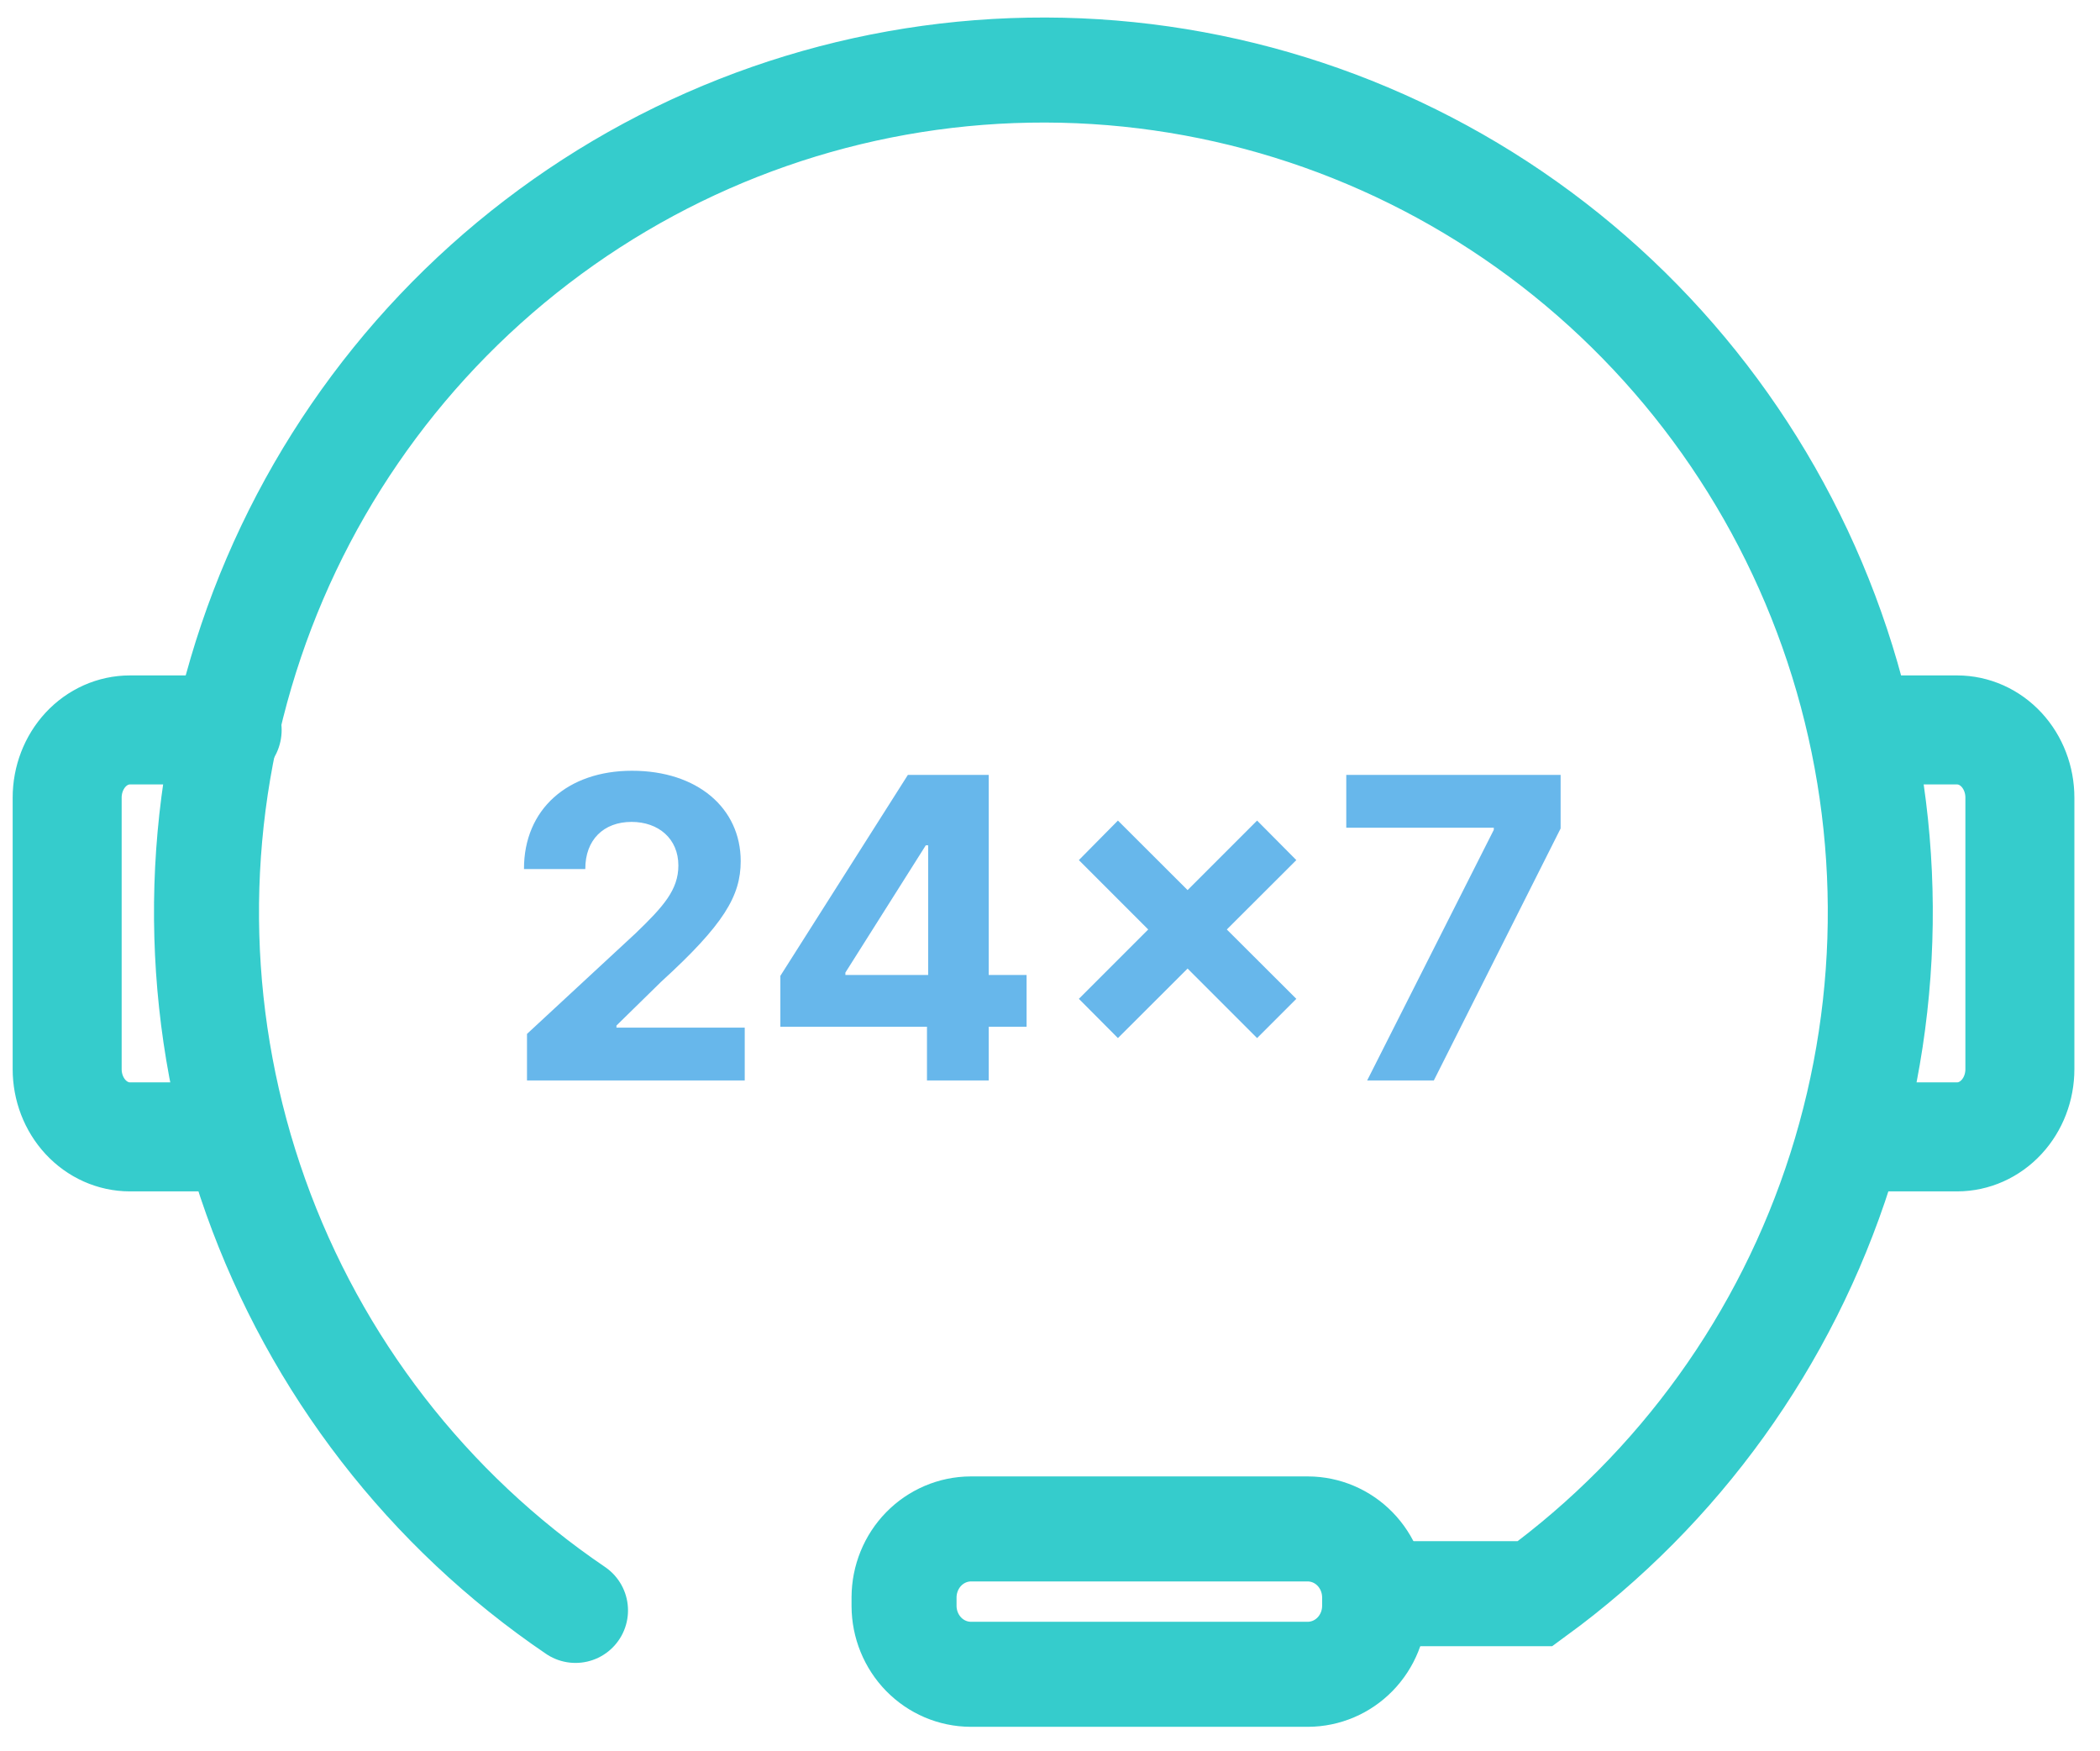
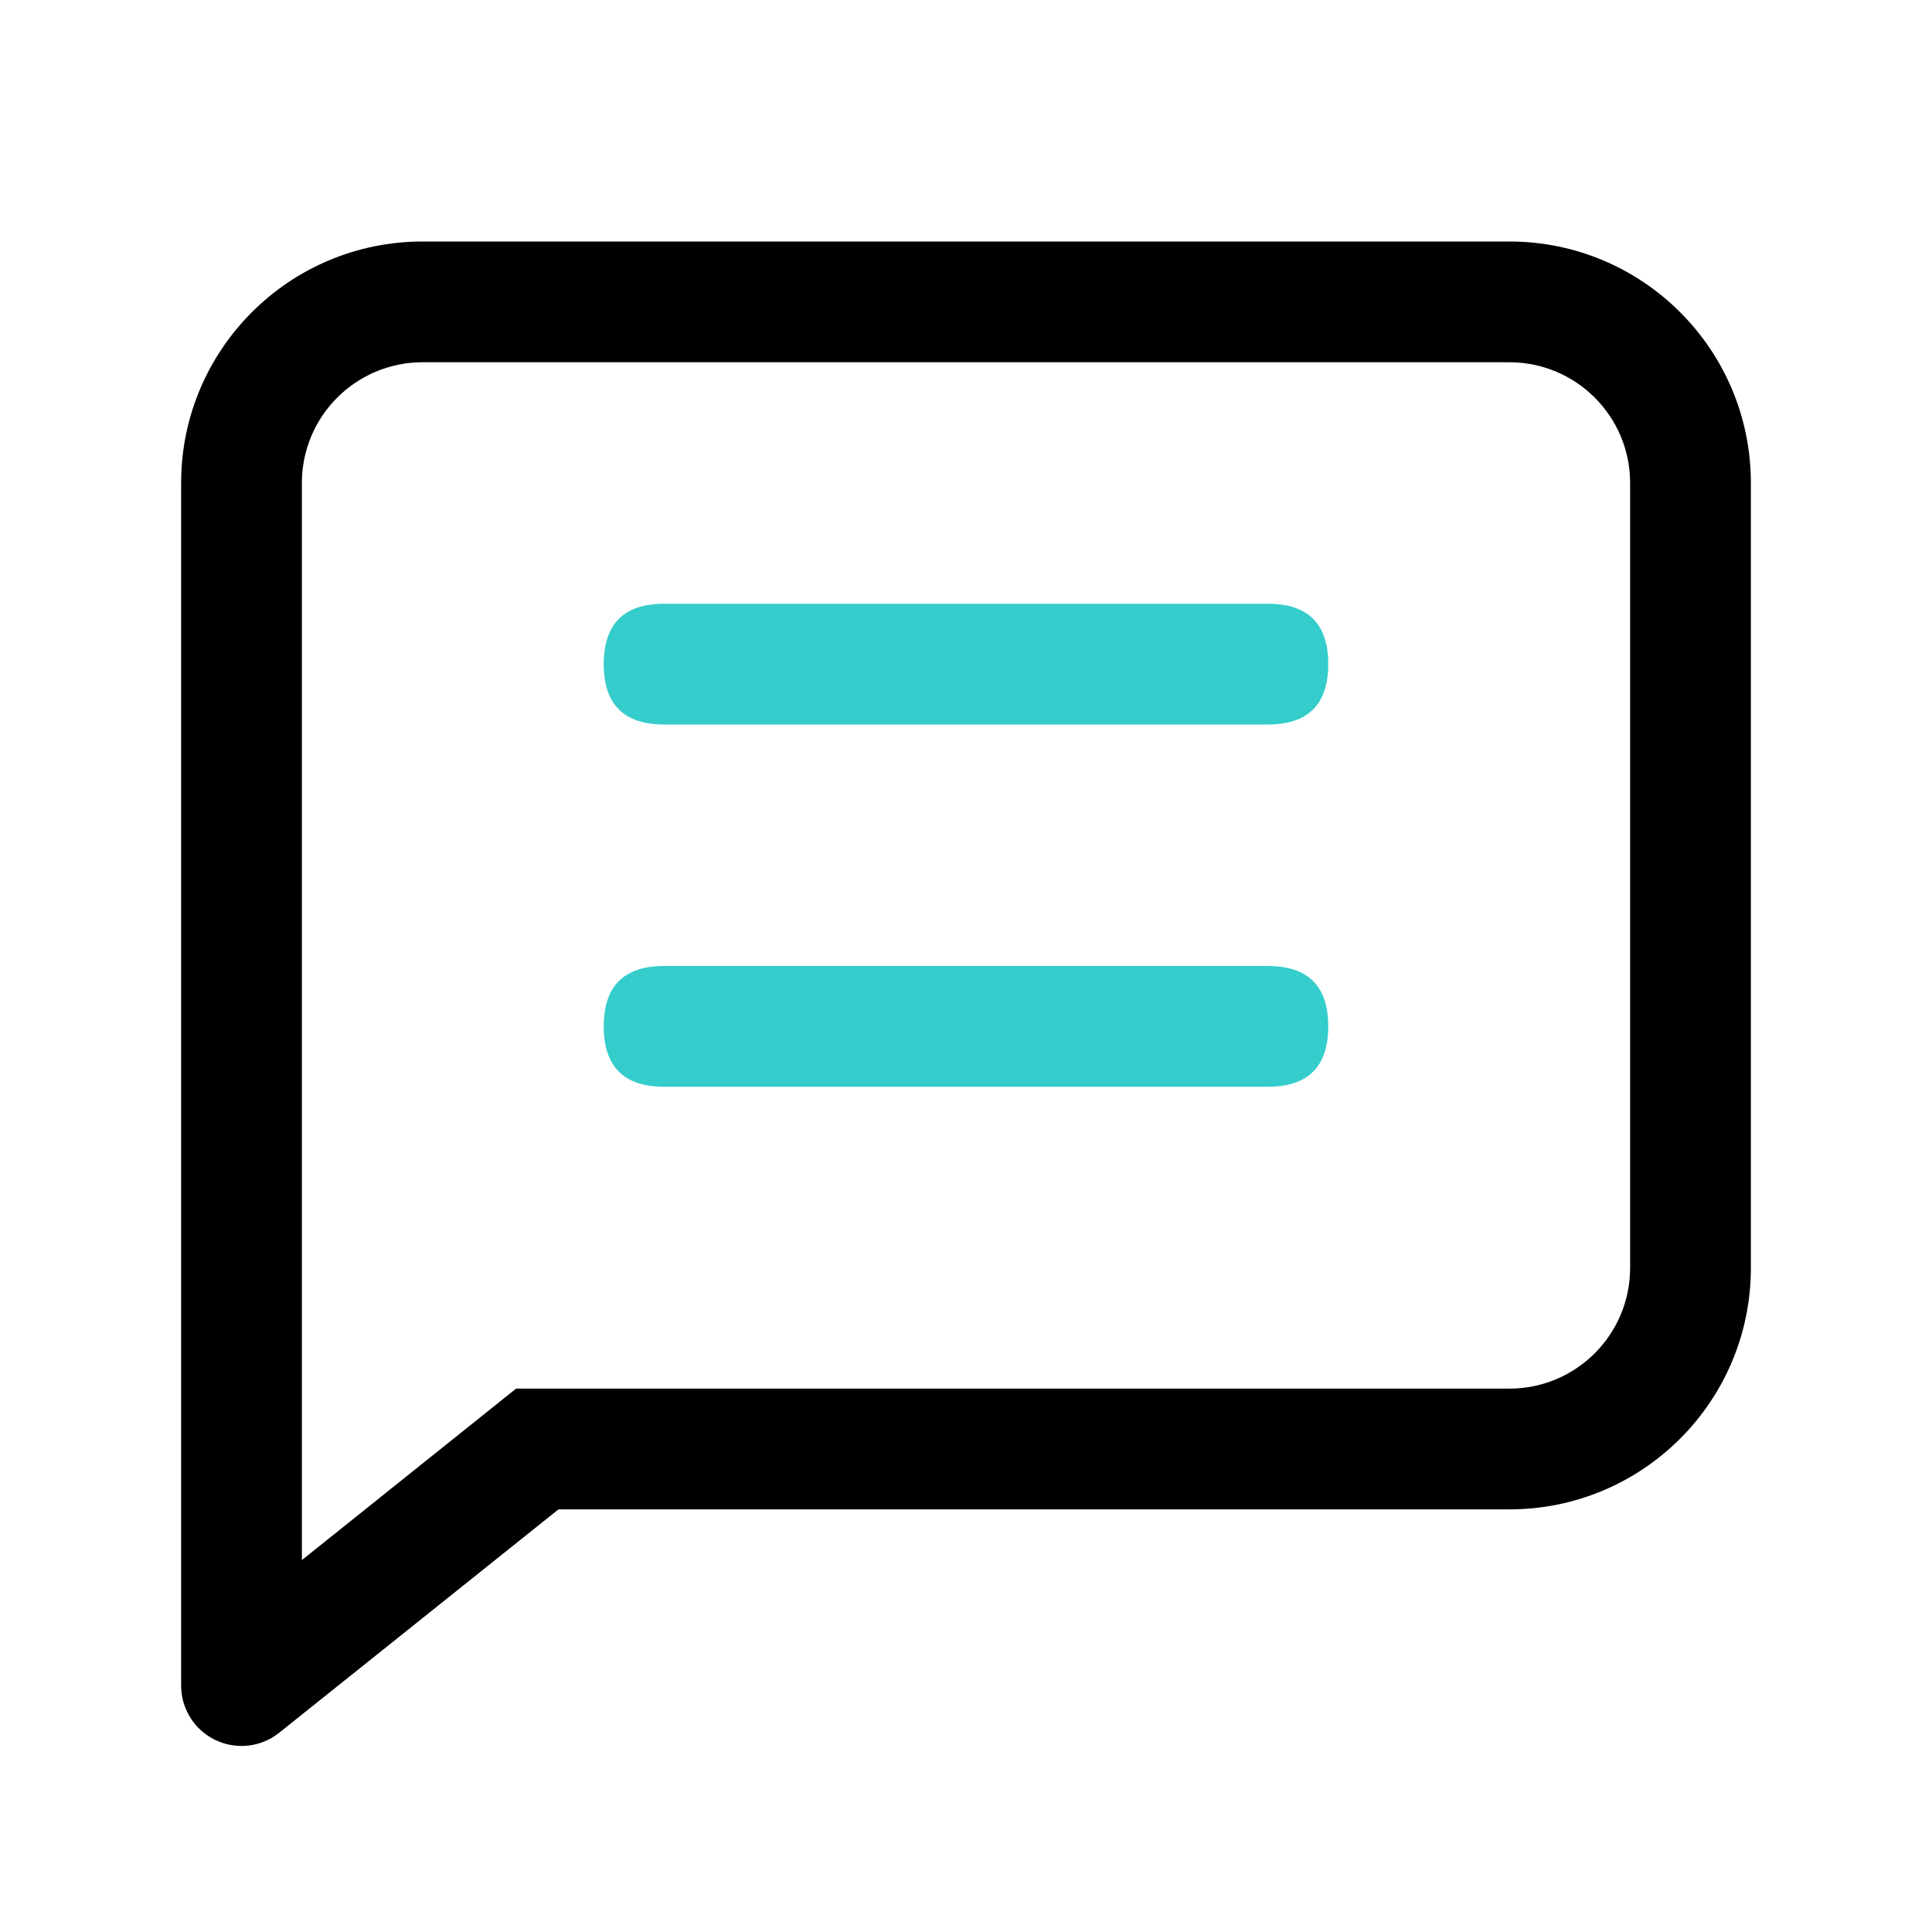
- <svg xmlns="http://www.w3.org/2000/svg" width="60" height="50" viewBox="0 0 60 50" fill="none">
-   <path d="M6.49 20.85H3.712C3.237 20.85 2.78 21.053 2.444 21.416C2.108 21.779 1.919 22.271 1.919 22.783V30.54C1.919 31.053 2.108 31.545 2.444 31.907C2.78 32.27 3.237 32.474 3.712 32.474H6.49" stroke="#35CCCC" stroke-width="3.114" stroke-linecap="round" />
-   <path d="M53.96 20.85H55.917C56.393 20.85 56.849 21.053 57.186 21.416C57.522 21.779 57.711 22.271 57.711 22.783V30.54C57.711 31.053 57.522 31.545 57.186 31.907C56.849 32.27 56.393 32.474 55.917 32.474H53.139" stroke="#35CCCC" stroke-width="3.114" stroke-linecap="round" />
-   <path d="M40.212 45.523H43.858C47.974 42.518 51.03 38.27 52.582 33.398C54.134 28.526 54.102 23.282 52.49 18.43C50.877 13.577 47.769 9.368 43.617 6.414C39.464 3.46 34.483 1.915 29.398 2.004C24.313 2.092 19.389 3.809 15.34 6.906C11.291 10.002 8.329 14.317 6.885 19.223C5.44 24.129 5.588 29.37 7.307 34.185C9.026 39.001 12.226 43.139 16.443 46" stroke="#35CCCC" stroke-width="3" stroke-linecap="round" />
-   <path d="M37.37 47.825H27.735C27.23 47.823 26.747 47.617 26.39 47.252C26.034 46.887 25.832 46.392 25.83 45.876V45.622C25.833 45.106 26.034 44.611 26.391 44.246C26.747 43.882 27.23 43.675 27.735 43.673H37.37C37.875 43.675 38.358 43.881 38.715 44.246C39.071 44.611 39.273 45.106 39.275 45.622V45.876C39.273 46.392 39.072 46.887 38.715 47.252C38.358 47.617 37.875 47.823 37.37 47.825Z" stroke="#35CCCC" stroke-width="3" stroke-linecap="round" />
-   <path d="M15.057 30.862H21.278V29.354H17.613V29.294L18.888 28.045C20.682 26.409 21.163 25.591 21.163 24.598C21.163 23.085 19.927 22.016 18.057 22.016C16.224 22.016 14.967 23.111 14.971 24.824H16.723C16.719 23.989 17.247 23.477 18.044 23.477C18.811 23.477 19.382 23.954 19.382 24.722C19.382 25.416 18.956 25.893 18.163 26.656L15.057 29.533V30.862ZM22.296 29.328H26.485V30.862H28.249V29.328H29.331V27.849H28.249V22.135H25.939L22.296 27.875V29.328ZM26.519 27.849H24.154V27.781L26.451 24.146H26.519V27.849ZM35.917 29.652L37.038 28.531L35.052 26.55L37.038 24.568L35.917 23.439L33.931 25.425L31.941 23.439L30.825 24.568L32.806 26.55L30.825 28.531L31.941 29.652L33.931 27.666L35.917 29.652ZM39.062 30.862H40.967L44.589 23.665V22.135H38.465V23.643H42.68V23.703L39.062 30.862Z" fill="#67B7EB" />
+ <svg xmlns="http://www.w3.org/2000/svg" viewBox="0 0 1024 1024" fill="#000000">
+   <g id="SVGRepo_bgCarrier" stroke-width="0" />
+   <g id="SVGRepo_tracerCarrier" stroke-linecap="round" stroke-linejoin="round" />
+   <g id="SVGRepo_iconCarrier">
+     <path fill="#000000" d="M160 826.88 273.536 736H800a64 64 0 0 0 64-64V256a64 64 0 0 0-64-64H224a64 64 0 0 0-64 64v570.88zM296 800 147.968 918.4A32 32 0 0 1 96 893.44V256a128 128 0 0 1 128-128h576a128 128 0 0 1 128 128v416a128 128 0 0 1-128 128H296z" />
+     <path fill="#35cccc" d="M352 512h320q32 0 32 32t-32 32H352q-32 0-32-32t32-32zm0-192h320q32 0 32 32t-32 32H352q-32 0-32-32t32-32z" />
+   </g>
</svg>
